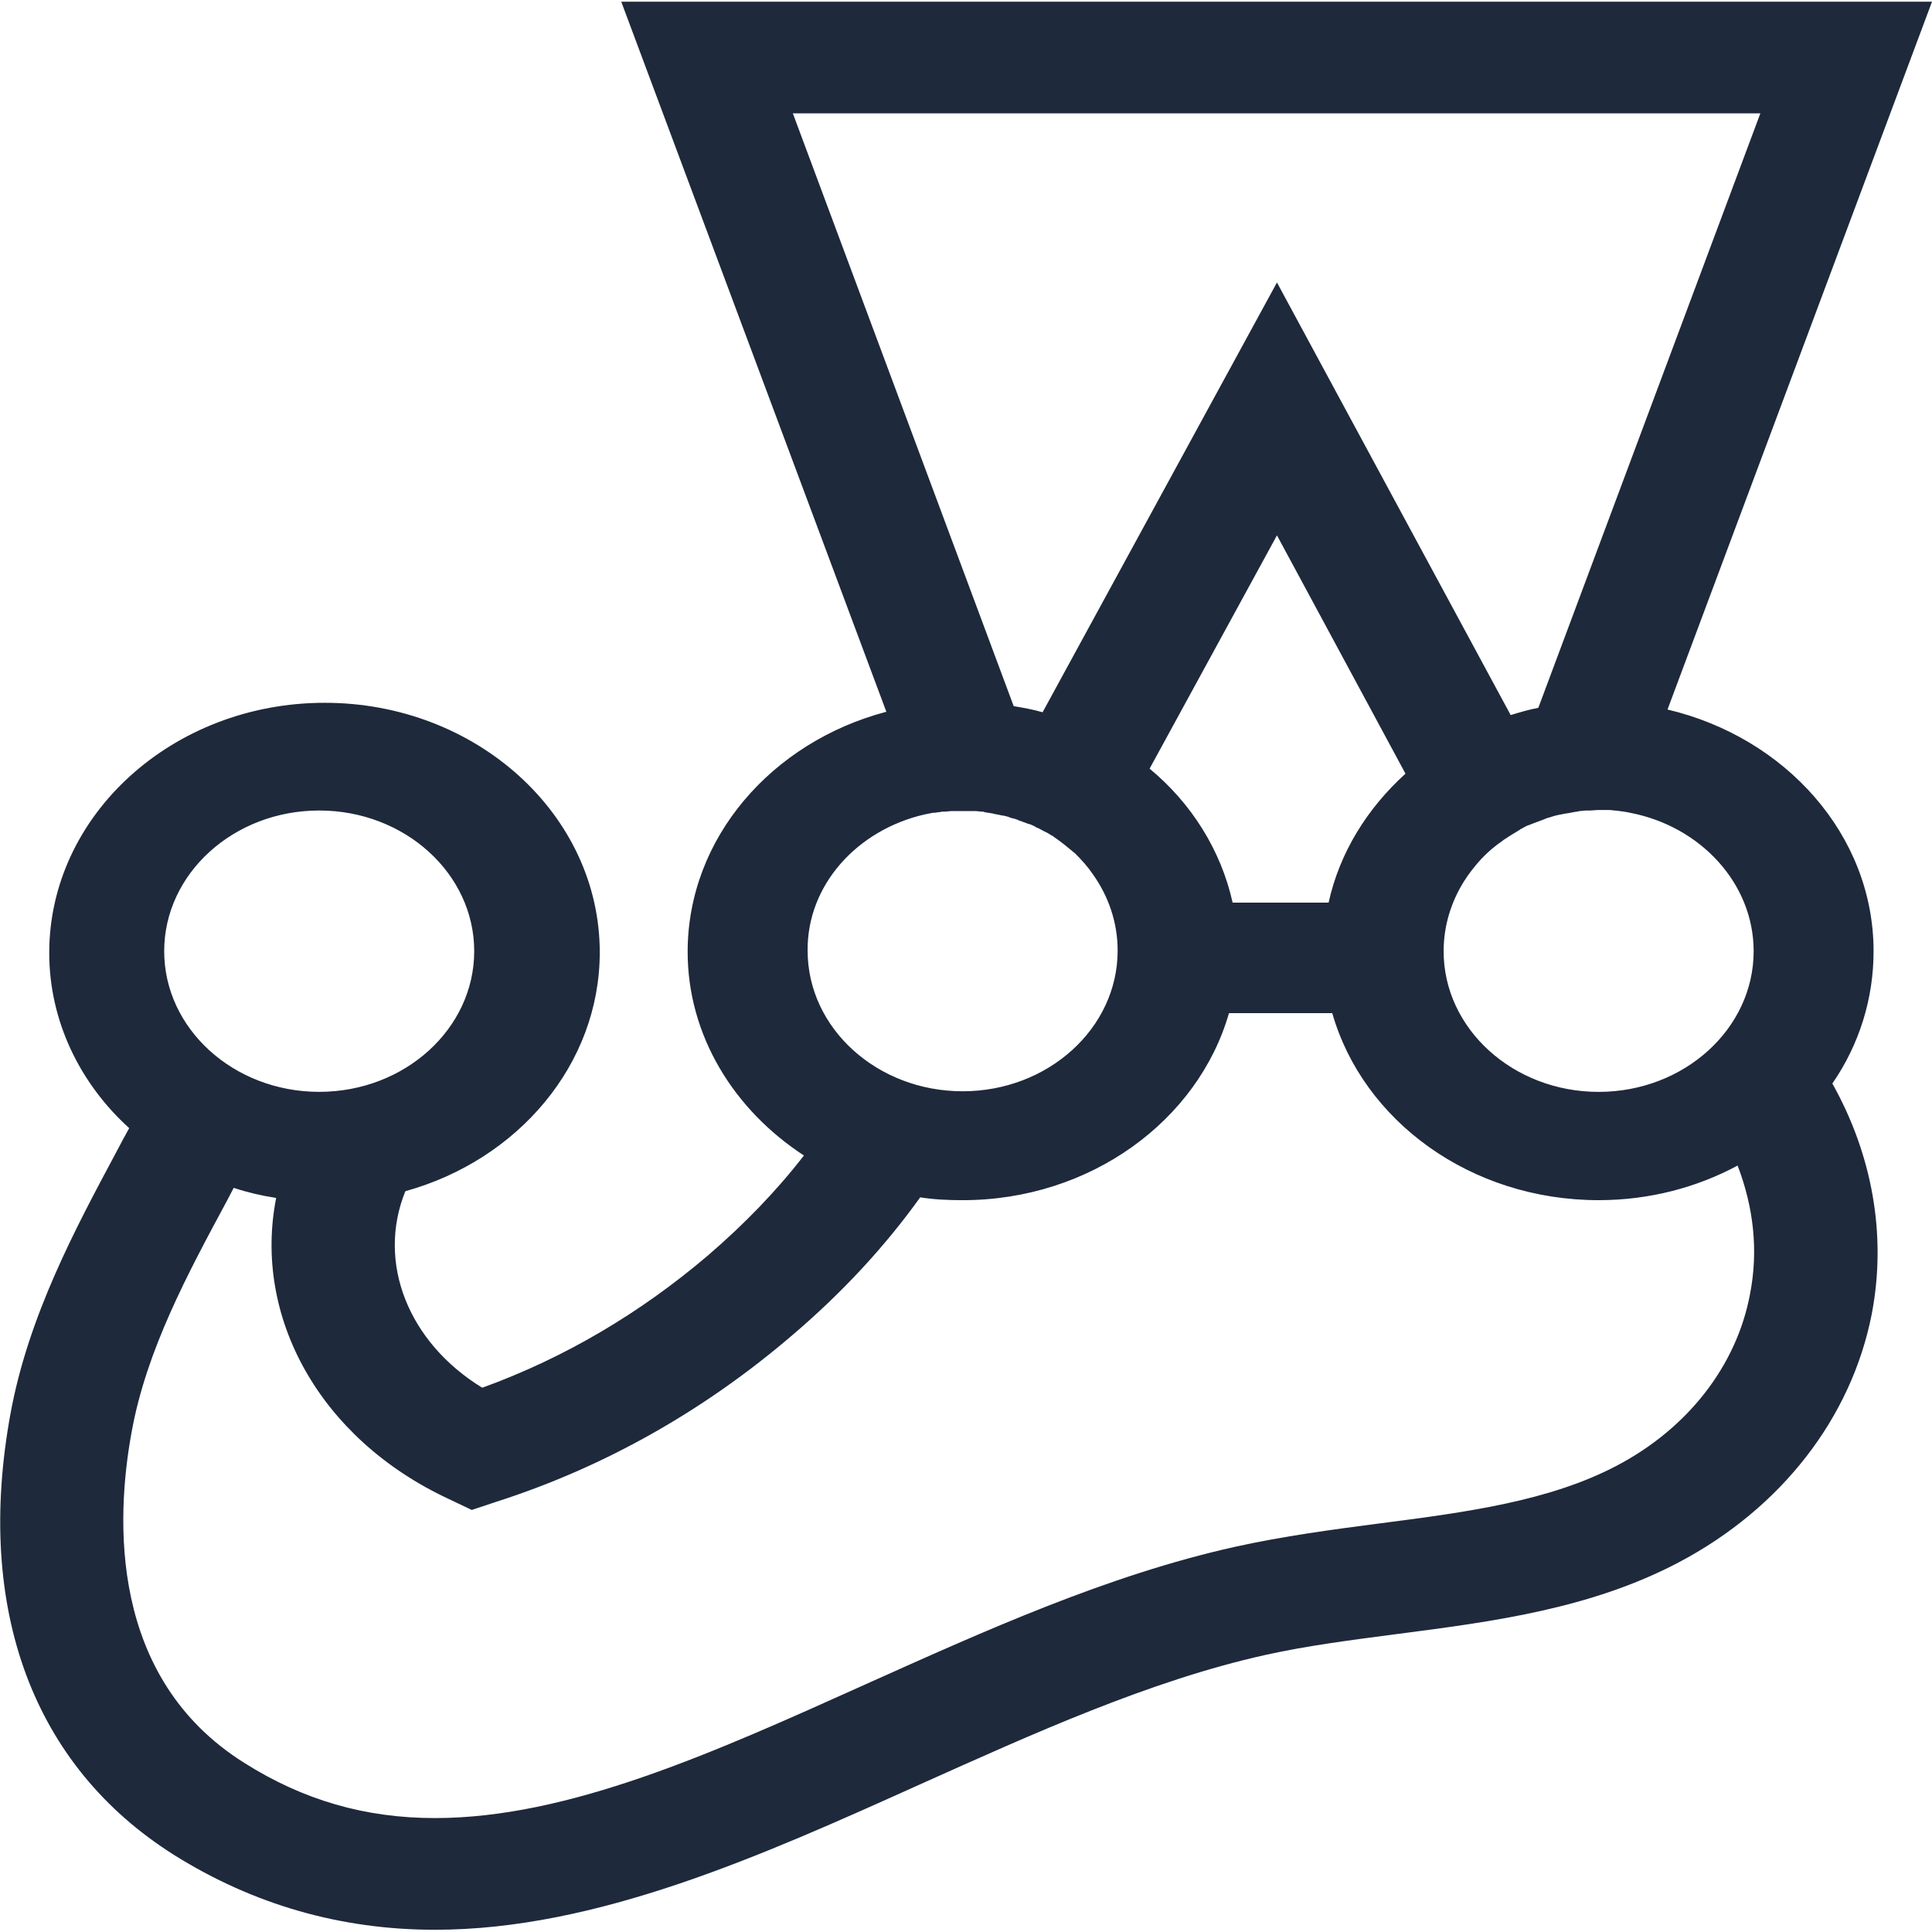
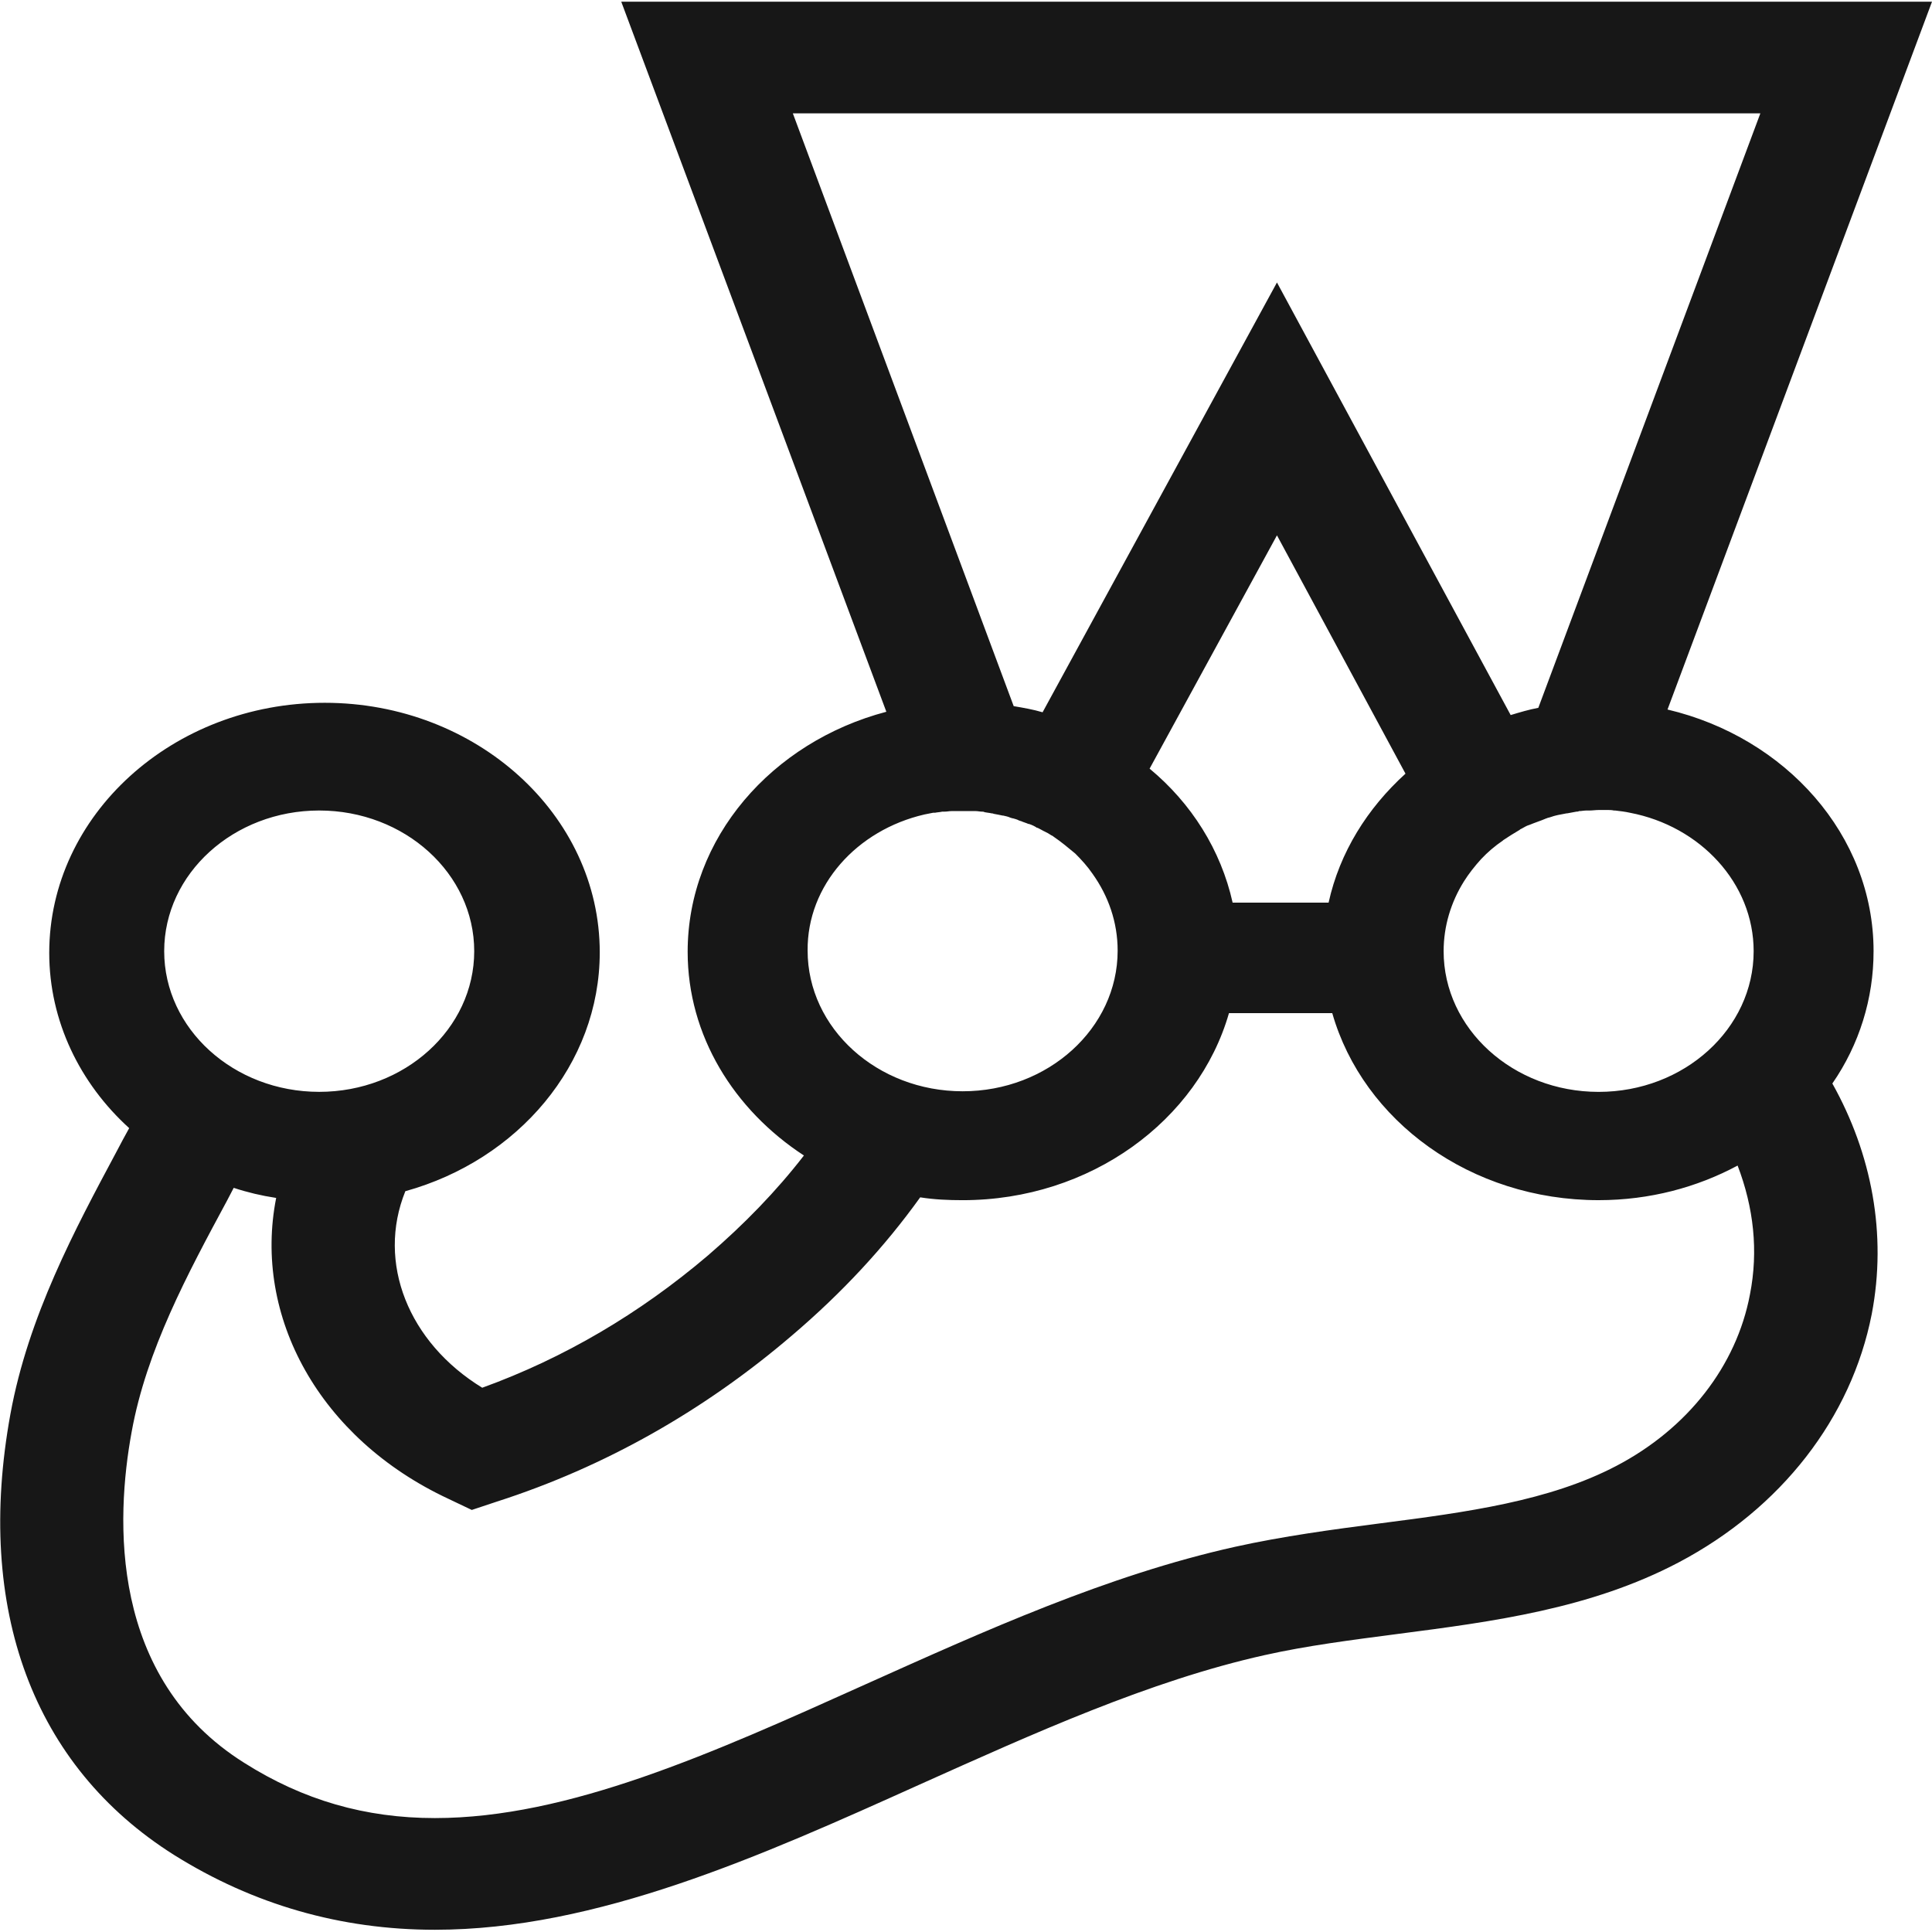
<svg xmlns="http://www.w3.org/2000/svg" viewBox="0 0 128 128" role="img" aria-labelledby="icon-jest-title icon-jest-desc">
-   <path fill="#1e293b" d="M124.129 63.02c0-7.692-5.828-14.165-13.652-16.012L128 .113H41.16l17.563 47.043c-7.578 1.996-13.164 8.356-13.164 15.903 0 5.546 3.058 10.464 7.703 13.496-1.832 2.367-3.953 4.55-6.356 6.62-4.523 3.848-9.539 6.805-14.957 8.766-4.89-2.996-7.008-8.285-5.094-13.02 7.457-2.07 12.88-8.394 12.88-15.827 0-9.133-8.192-16.532-18.22-16.532-10.066 0-18.253 7.434-18.253 16.57 0 4.513 2.035 8.653 5.297 11.61-.286.52-.57 1.035-.856 1.59C4.973 81.438 1.875 87.207.691 93.68c-2.363 12.941 1.508 23.336 10.84 29.215 5.258 3.293 11.047 4.957 17.282 4.957 10.714 0 21.597-4.883 32.109-9.618 7.5-3.363 15.242-6.879 22.863-8.578 2.813-.629 5.746-1 8.844-1.406 6.273-.813 12.754-1.664 18.582-4.734 6.805-3.586 11.45-9.579 12.797-16.457 1.015-5.29 0-10.614-2.61-15.274a15.35 15.35 0 002.73-8.765zm-7.945 0c0 5.14-4.606 9.32-10.27 9.32s-10.27-4.18-10.27-9.32c0-1.665.489-3.254 1.344-4.622.325-.52.735-1.035 1.14-1.48a8.517 8.517 0 011.427-1.219l.043-.039c.324-.222.691-.445 1.058-.664 0 0 .04 0 .04-.039.163-.074.327-.184.492-.258.039 0 .078-.039.12-.039.165-.07.368-.144.57-.219a8.78 8.78 0 00.571-.222c.04 0 .082-.04.121-.04.164-.034.328-.109.489-.144.043 0 .125-.039.164-.039.203-.035.367-.074.57-.11h.043l.61-.113c.042 0 .12 0 .163-.035.164 0 .325-.039.489-.039h.203c.203 0 .41-.035.652-.035h.531c.16 0 .286 0 .446.035h.082c.328.04.652.074.98.149 4.645.886 8.192 4.66 8.192 9.172zM52.527 7.508h64.102l-14.711 39.387c-.61.113-1.223.296-1.832.48l-15.484-28.66L69.074 47.19c-.613-.183-1.265-.296-1.914-.406zM81.664 59.8c-.773-3.477-2.73-6.582-5.5-8.875l8.438-15.457 8.515 15.789c-2.527 2.293-4.36 5.215-5.094 8.543zM61.25 53.96c.203-.04.367-.074.57-.113h.121c.164-.035.329-.035.489-.075h.164c.164 0 .285-.035.449-.035h1.59c.16 0 .285.035.406.035.082 0 .121 0 .203.04.164.035.285.035.45.074.038 0 .081 0 .163.035.204.039.407.074.57.113h.04c.164.035.328.07.488.145.043 0 .082.039.164.039.121.035.285.074.406.148.043 0 .082.035.125.035.16.075.325.114.489.188h.039c.203.07.367.144.531.258h.04c.163.074.327.183.491.257.04 0 .04.04.078.04.164.07.286.183.45.257l.043.035c.488.333.937.704 1.382 1.075l.043.035c.407.406.813.851 1.141 1.332 1.059 1.48 1.672 3.219 1.672 5.105 0 5.141-4.606 9.317-10.27 9.317s-10.27-4.176-10.27-9.317c-.042-4.328 3.259-7.988 7.743-9.023zm-40.102-.262c5.665 0 10.27 4.18 10.27 9.32 0 5.141-4.605 9.32-10.27 9.32-5.664 0-10.27-4.179-10.27-9.32 0-5.14 4.606-9.32 10.27-9.32zm94.79 32.067c-.895 4.73-4.118 8.875-8.844 11.351-4.442 2.332-9.903 3.07-15.649 3.809-3.136.406-6.437.851-9.617 1.554-8.476 1.887-16.625 5.586-24.531 9.133-10.106 4.551-19.645 8.84-28.484 8.84-4.606 0-8.723-1.183-12.633-3.66-8.965-5.621-8.52-16.16-7.457-21.93.976-5.402 3.707-10.468 6.316-15.312.16-.297.285-.555.445-.852.899.297 1.836.52 2.813.668-1.547 7.84 2.851 15.938 11.41 19.934l1.55.738 1.669-.555c7.133-2.293 13.734-6.027 19.562-11.02 3.301-2.812 6.114-5.843 8.477-9.136.937.149 1.875.188 2.812.188 8.477 0 15.606-5.29 17.645-12.391h6.844c2.039 7.137 9.171 12.39 17.648 12.39 3.383 0 6.52-.85 9.207-2.292 1.063 2.773 1.387 5.656.817 8.543zm0 0" />
+   <path fill="#171717" d="M124.129 63.02c0-7.692-5.828-14.165-13.652-16.012L128 .113H41.16l17.563 47.043c-7.578 1.996-13.164 8.356-13.164 15.903 0 5.546 3.058 10.464 7.703 13.496-1.832 2.367-3.953 4.55-6.356 6.62-4.523 3.848-9.539 6.805-14.957 8.766-4.89-2.996-7.008-8.285-5.094-13.02 7.457-2.07 12.88-8.394 12.88-15.827 0-9.133-8.192-16.532-18.22-16.532-10.066 0-18.253 7.434-18.253 16.57 0 4.513 2.035 8.653 5.297 11.61-.286.52-.57 1.035-.856 1.59C4.973 81.438 1.875 87.207.691 93.68c-2.363 12.941 1.508 23.336 10.84 29.215 5.258 3.293 11.047 4.957 17.282 4.957 10.714 0 21.597-4.883 32.109-9.618 7.5-3.363 15.242-6.879 22.863-8.578 2.813-.629 5.746-1 8.844-1.406 6.273-.813 12.754-1.664 18.582-4.734 6.805-3.586 11.45-9.579 12.797-16.457 1.015-5.29 0-10.614-2.61-15.274a15.35 15.35 0 002.73-8.765zm-7.945 0c0 5.14-4.606 9.32-10.27 9.32s-10.27-4.18-10.27-9.32c0-1.665.489-3.254 1.344-4.622.325-.52.735-1.035 1.14-1.48a8.517 8.517 0 011.427-1.219l.043-.039c.324-.222.691-.445 1.058-.664 0 0 .04 0 .04-.039.163-.074.327-.184.492-.258.039 0 .078-.039.12-.039.165-.07.368-.144.57-.219a8.78 8.78 0 00.571-.222c.04 0 .082-.04.121-.04.164-.034.328-.109.489-.144.043 0 .125-.039.164-.039.203-.035.367-.074.57-.11h.043l.61-.113c.042 0 .12 0 .163-.035.164 0 .325-.039.489-.039h.203c.203 0 .41-.035.652-.035h.531c.16 0 .286 0 .446.035h.082c.328.04.652.074.98.149 4.645.886 8.192 4.66 8.192 9.172zM52.527 7.508h64.102l-14.711 39.387c-.61.113-1.223.296-1.832.48l-15.484-28.66L69.074 47.19c-.613-.183-1.265-.296-1.914-.406zM81.664 59.8c-.773-3.477-2.73-6.582-5.5-8.875l8.438-15.457 8.515 15.789c-2.527 2.293-4.36 5.215-5.094 8.543zM61.25 53.96c.203-.04.367-.074.57-.113h.121c.164-.035.329-.035.489-.075h.164c.164 0 .285-.035.449-.035h1.59c.16 0 .285.035.406.035.082 0 .121 0 .203.04.164.035.285.035.45.074.038 0 .081 0 .163.035.204.039.407.074.57.113h.04c.164.035.328.07.488.145.043 0 .082.039.164.039.121.035.285.074.406.148.043 0 .082.035.125.035.16.075.325.114.489.188h.039c.203.07.367.144.531.258h.04c.163.074.327.183.491.257.04 0 .04.04.078.04.164.07.286.183.45.257l.043.035c.488.333.937.704 1.382 1.075l.043.035c.407.406.813.851 1.141 1.332 1.059 1.48 1.672 3.219 1.672 5.105 0 5.141-4.606 9.317-10.27 9.317s-10.27-4.176-10.27-9.317c-.042-4.328 3.259-7.988 7.743-9.023zm-40.102-.262c5.665 0 10.27 4.18 10.27 9.32 0 5.141-4.605 9.32-10.27 9.32-5.664 0-10.27-4.179-10.27-9.32 0-5.14 4.606-9.32 10.27-9.32zm94.79 32.067c-.895 4.73-4.118 8.875-8.844 11.351-4.442 2.332-9.903 3.07-15.649 3.809-3.136.406-6.437.851-9.617 1.554-8.476 1.887-16.625 5.586-24.531 9.133-10.106 4.551-19.645 8.84-28.484 8.84-4.606 0-8.723-1.183-12.633-3.66-8.965-5.621-8.52-16.16-7.457-21.93.976-5.402 3.707-10.468 6.316-15.312.16-.297.285-.555.445-.852.899.297 1.836.52 2.813.668-1.547 7.84 2.851 15.938 11.41 19.934l1.55.738 1.669-.555c7.133-2.293 13.734-6.027 19.562-11.02 3.301-2.812 6.114-5.843 8.477-9.136.937.149 1.875.188 2.812.188 8.477 0 15.606-5.29 17.645-12.391h6.844c2.039 7.137 9.171 12.39 17.648 12.39 3.383 0 6.52-.85 9.207-2.292 1.063 2.773 1.387 5.656.817 8.543zm0 0" />
</svg>
